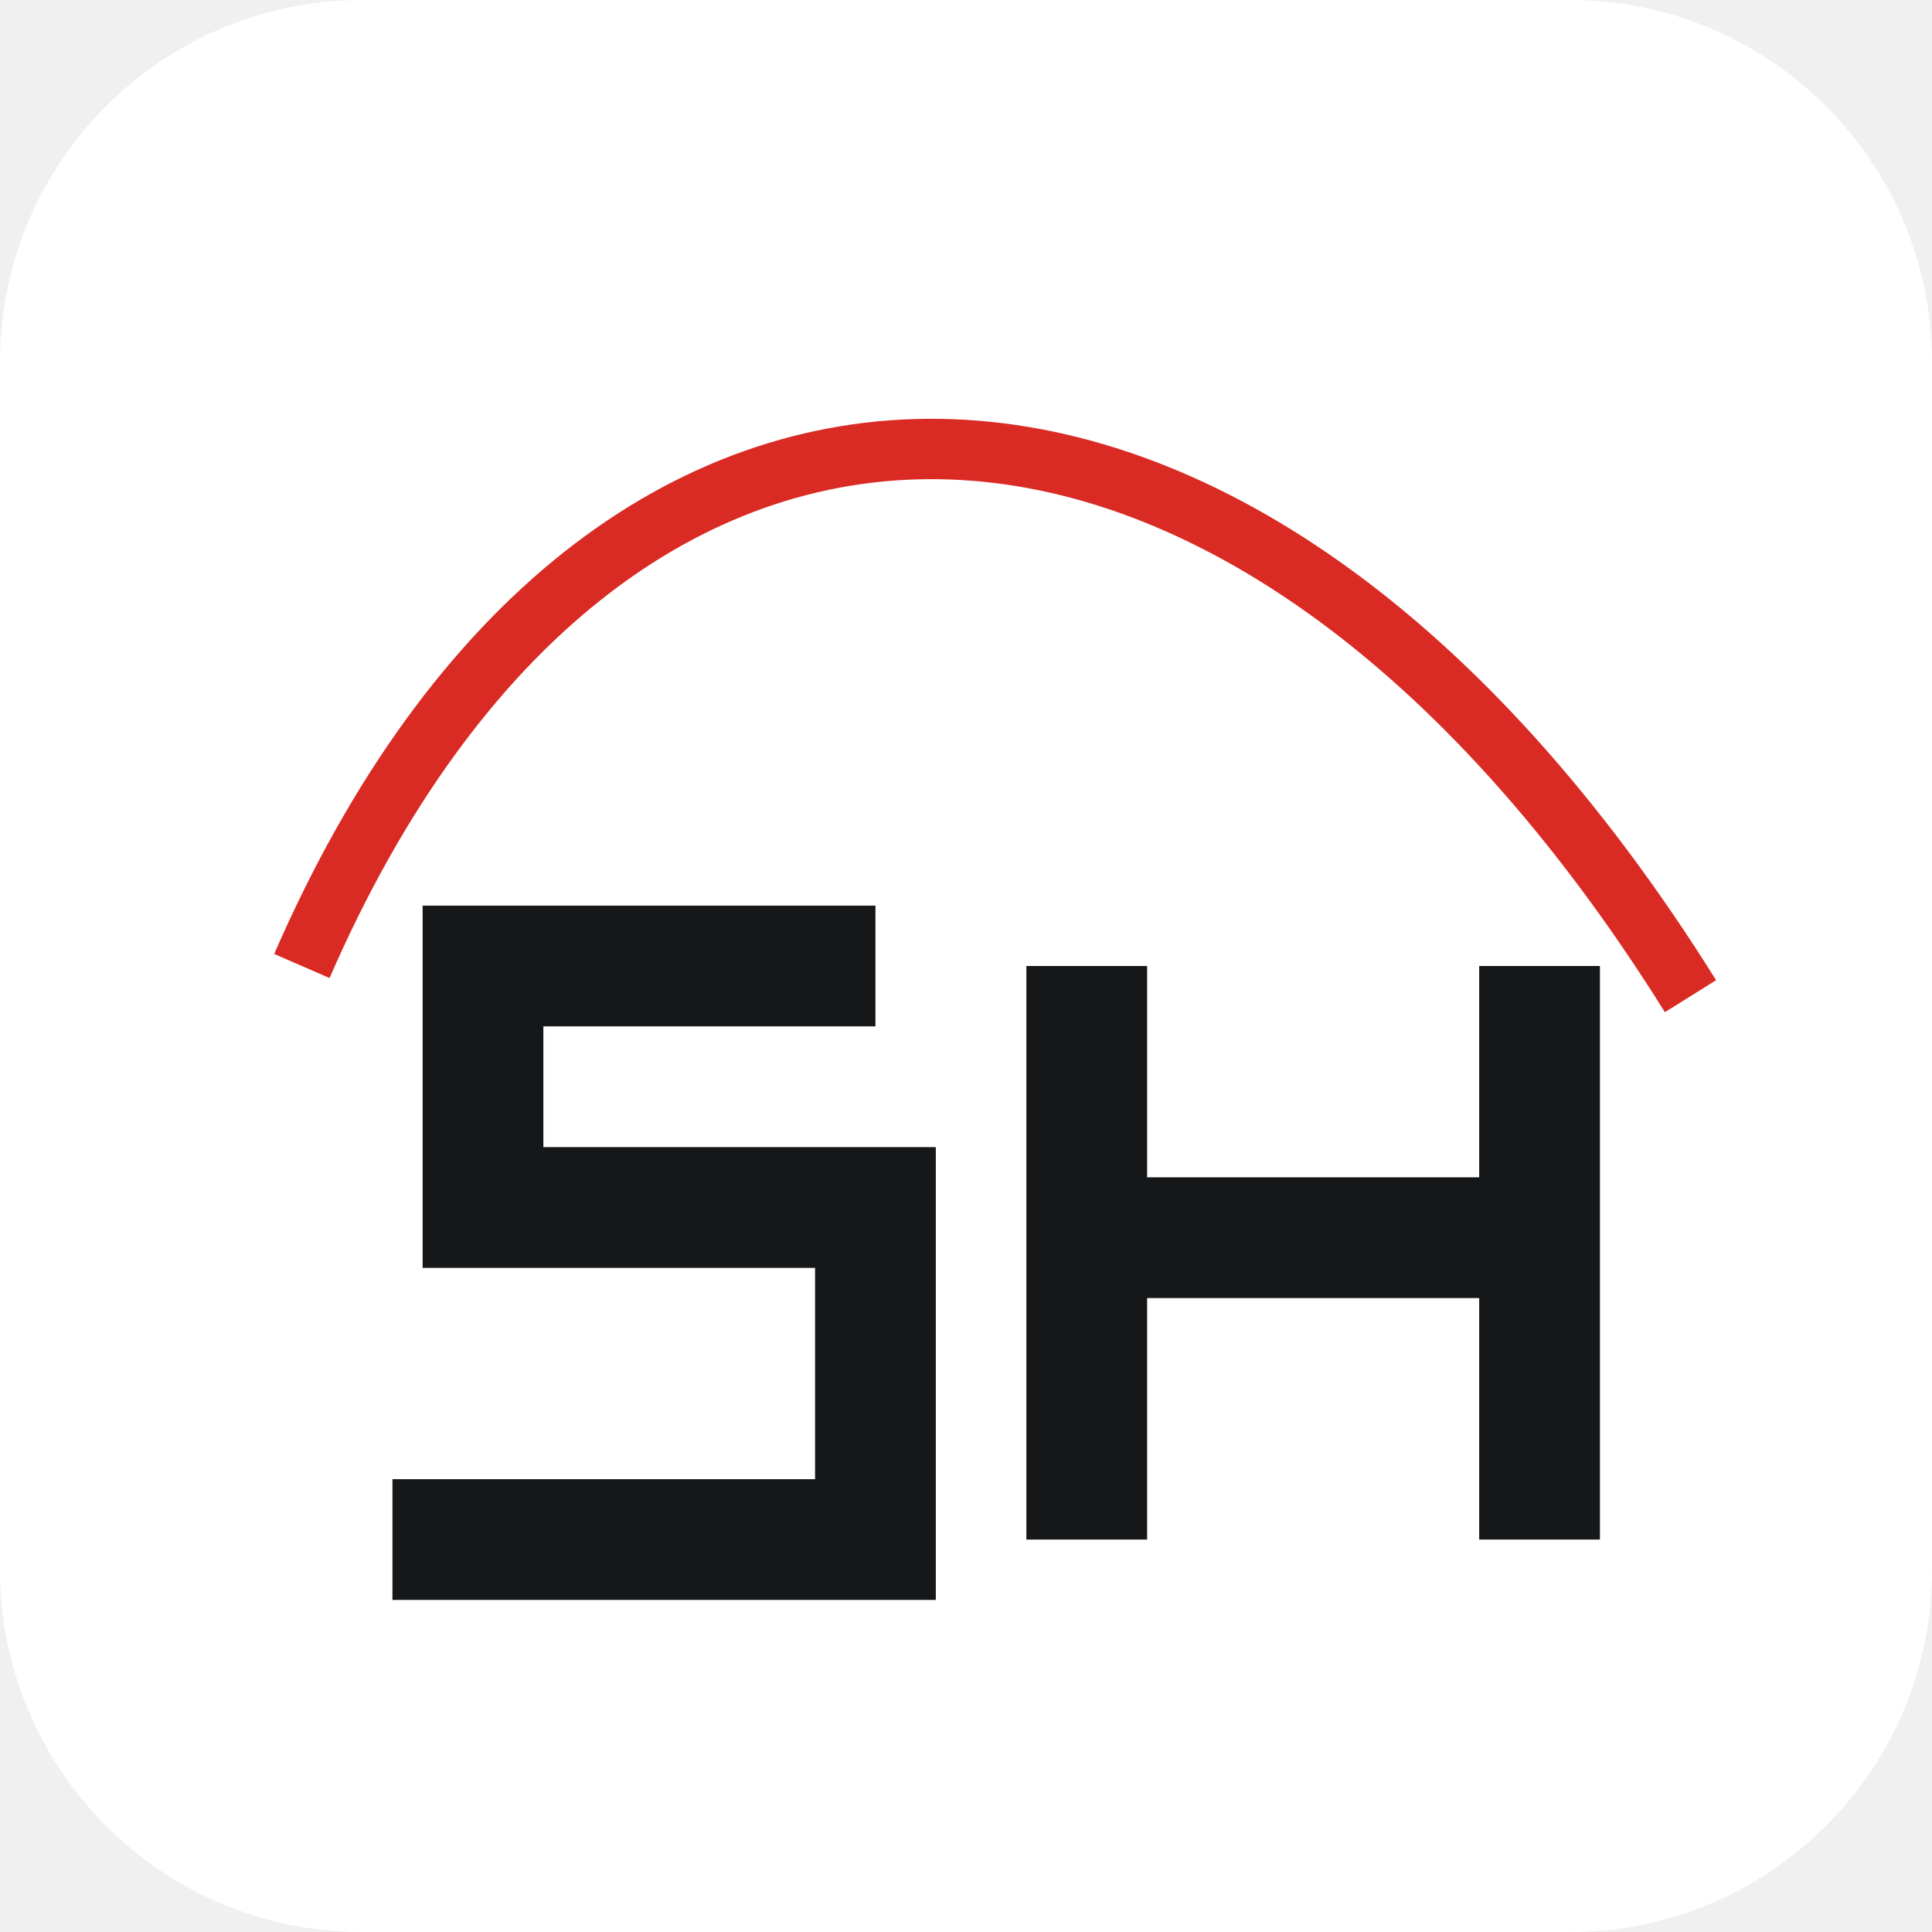
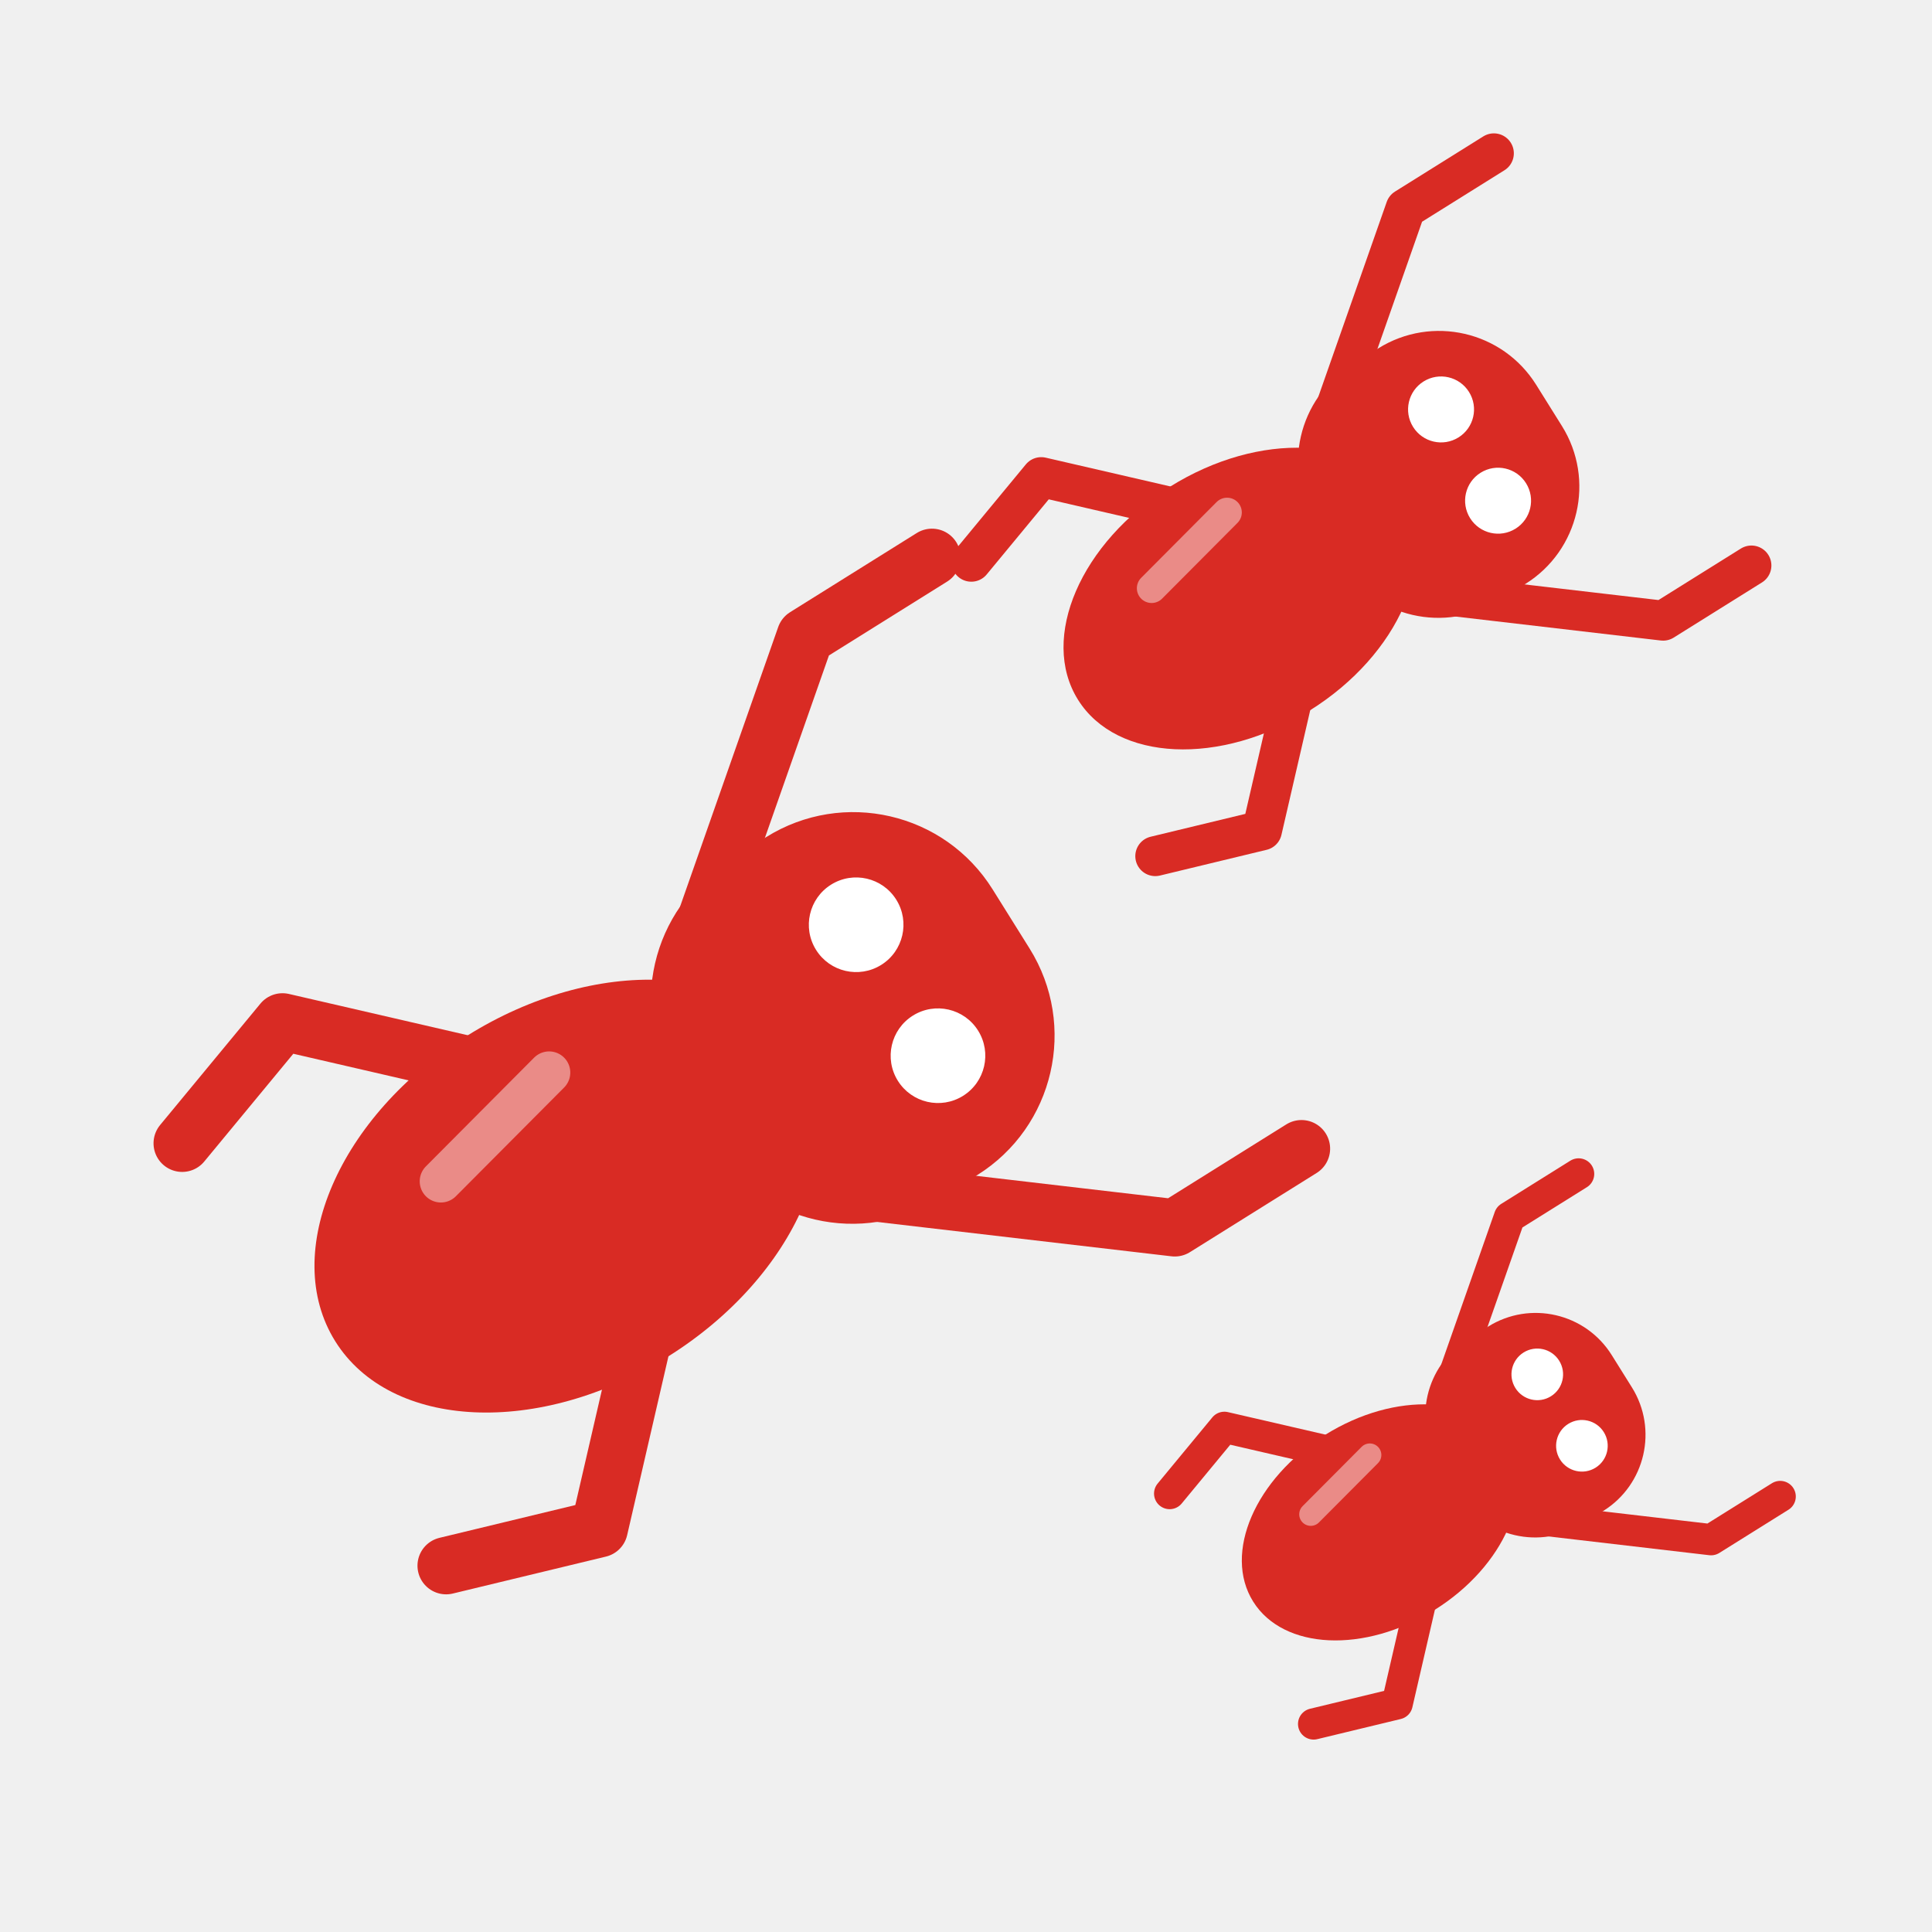
<svg xmlns="http://www.w3.org/2000/svg" viewBox="0 0 64 64">
-   <rect width="64" height="64" rx="12" fill="#fff" />
-   <path d="M10 32C20 9 41 9 56 33" fill="none" stroke="#d92b24" stroke-width="2" />
-   <path d="M29 32H16v8h13v11H13m23-19v19m0-10h15m0-9v19" fill="none" stroke="#161719" stroke-width="4" />
+   <defs>
+     <g id="member" fill="currentColor" stroke="currentColor" stroke-linecap="round" stroke-linejoin="round">
+       <path d="M2-3 7-7 10-7M2 3 7 7 10 7M-3-3-6-6-9-5M-3 3-6 6-9 5" fill="none" stroke-width="1.15" />
+       <ellipse cx="-3" rx="5.5" ry="3.8" stroke="none" />
+       <rect x="0" y="-4" width="7.5" height="8" rx="3.3" stroke="none" />
+       <path d="M-5-1.6-2-2.3" fill="none" stroke="#fff" stroke-opacity=".45" stroke-width=".85" />
+       <circle cx="4.8" cy="-1.55" r=".95" fill="#fff" stroke="none" />
+       <circle cx="4.8" cy="1.55" r=".95" fill="#fff" stroke="none" />
+     </g>
+   </defs>
+   <g color="#d92b24">
+     <use href="#member" transform="translate(23 37) rotate(-32) scale(1.65)" />
+     <use href="#member" transform="translate(44 18) rotate(-32) scale(1.15)" />
+     <use href="#member" transform="translate(48 49) rotate(-32) scale(.9)" />
+   </g>
</svg>
